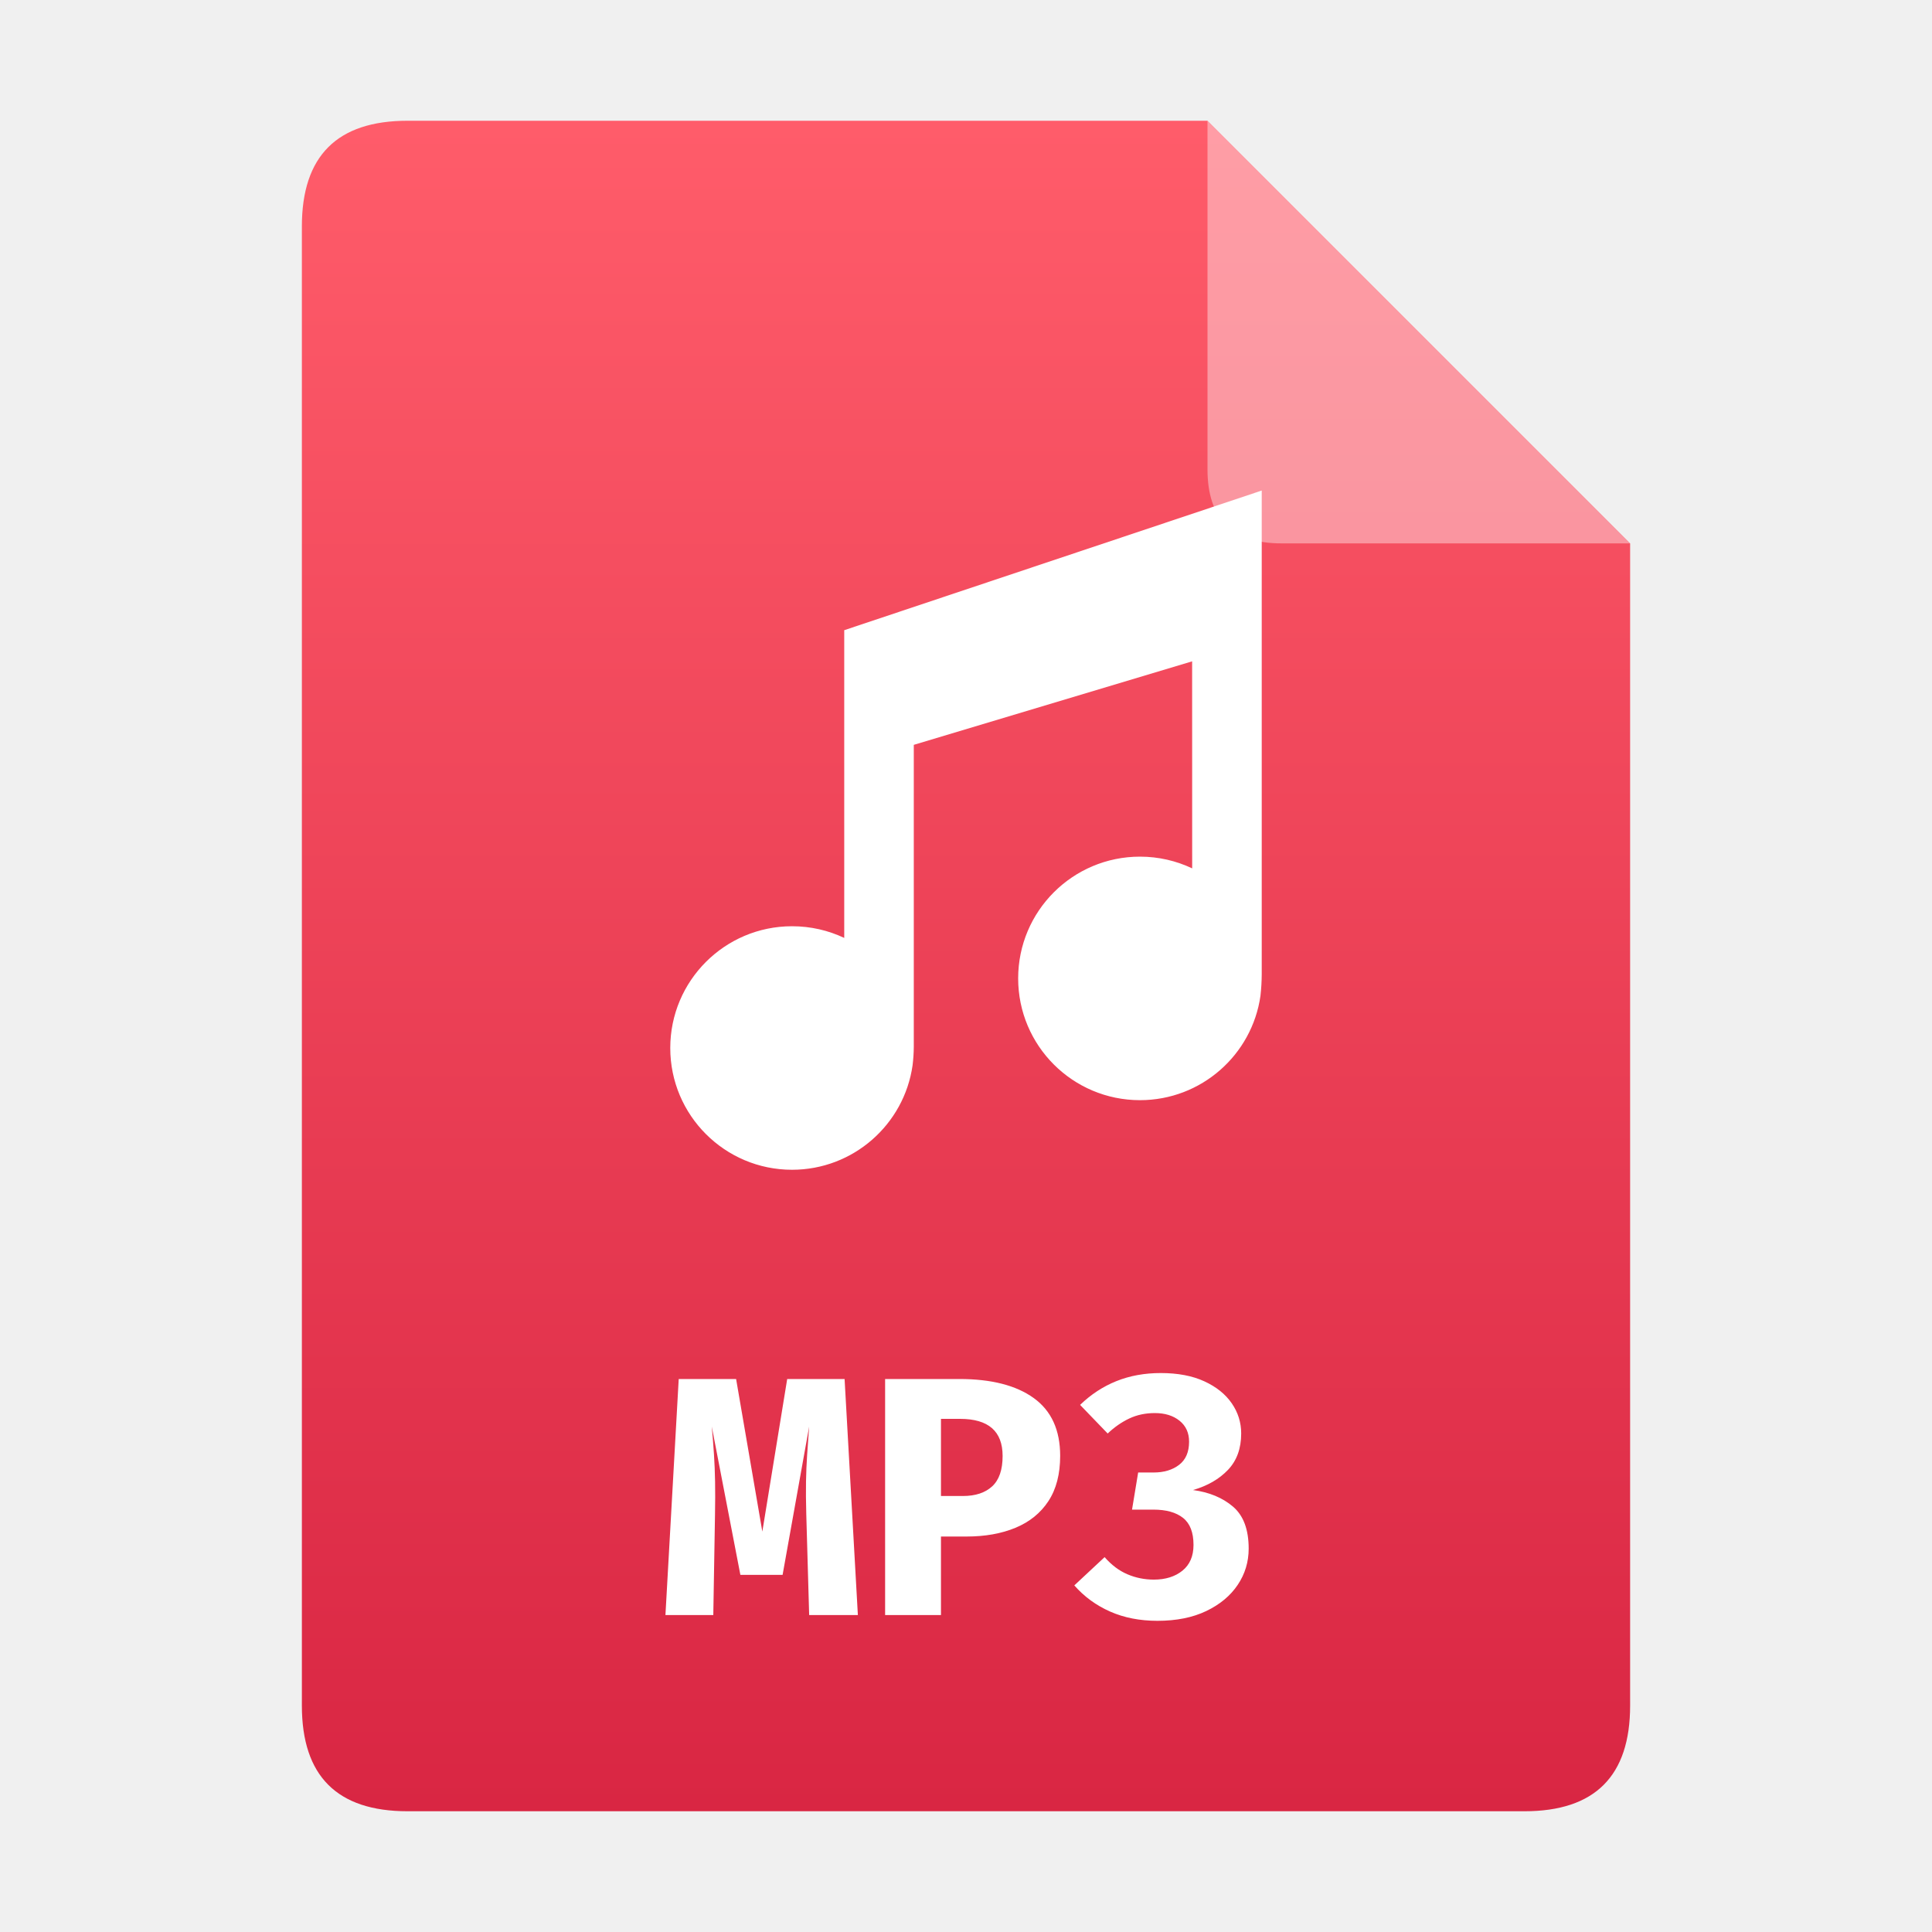
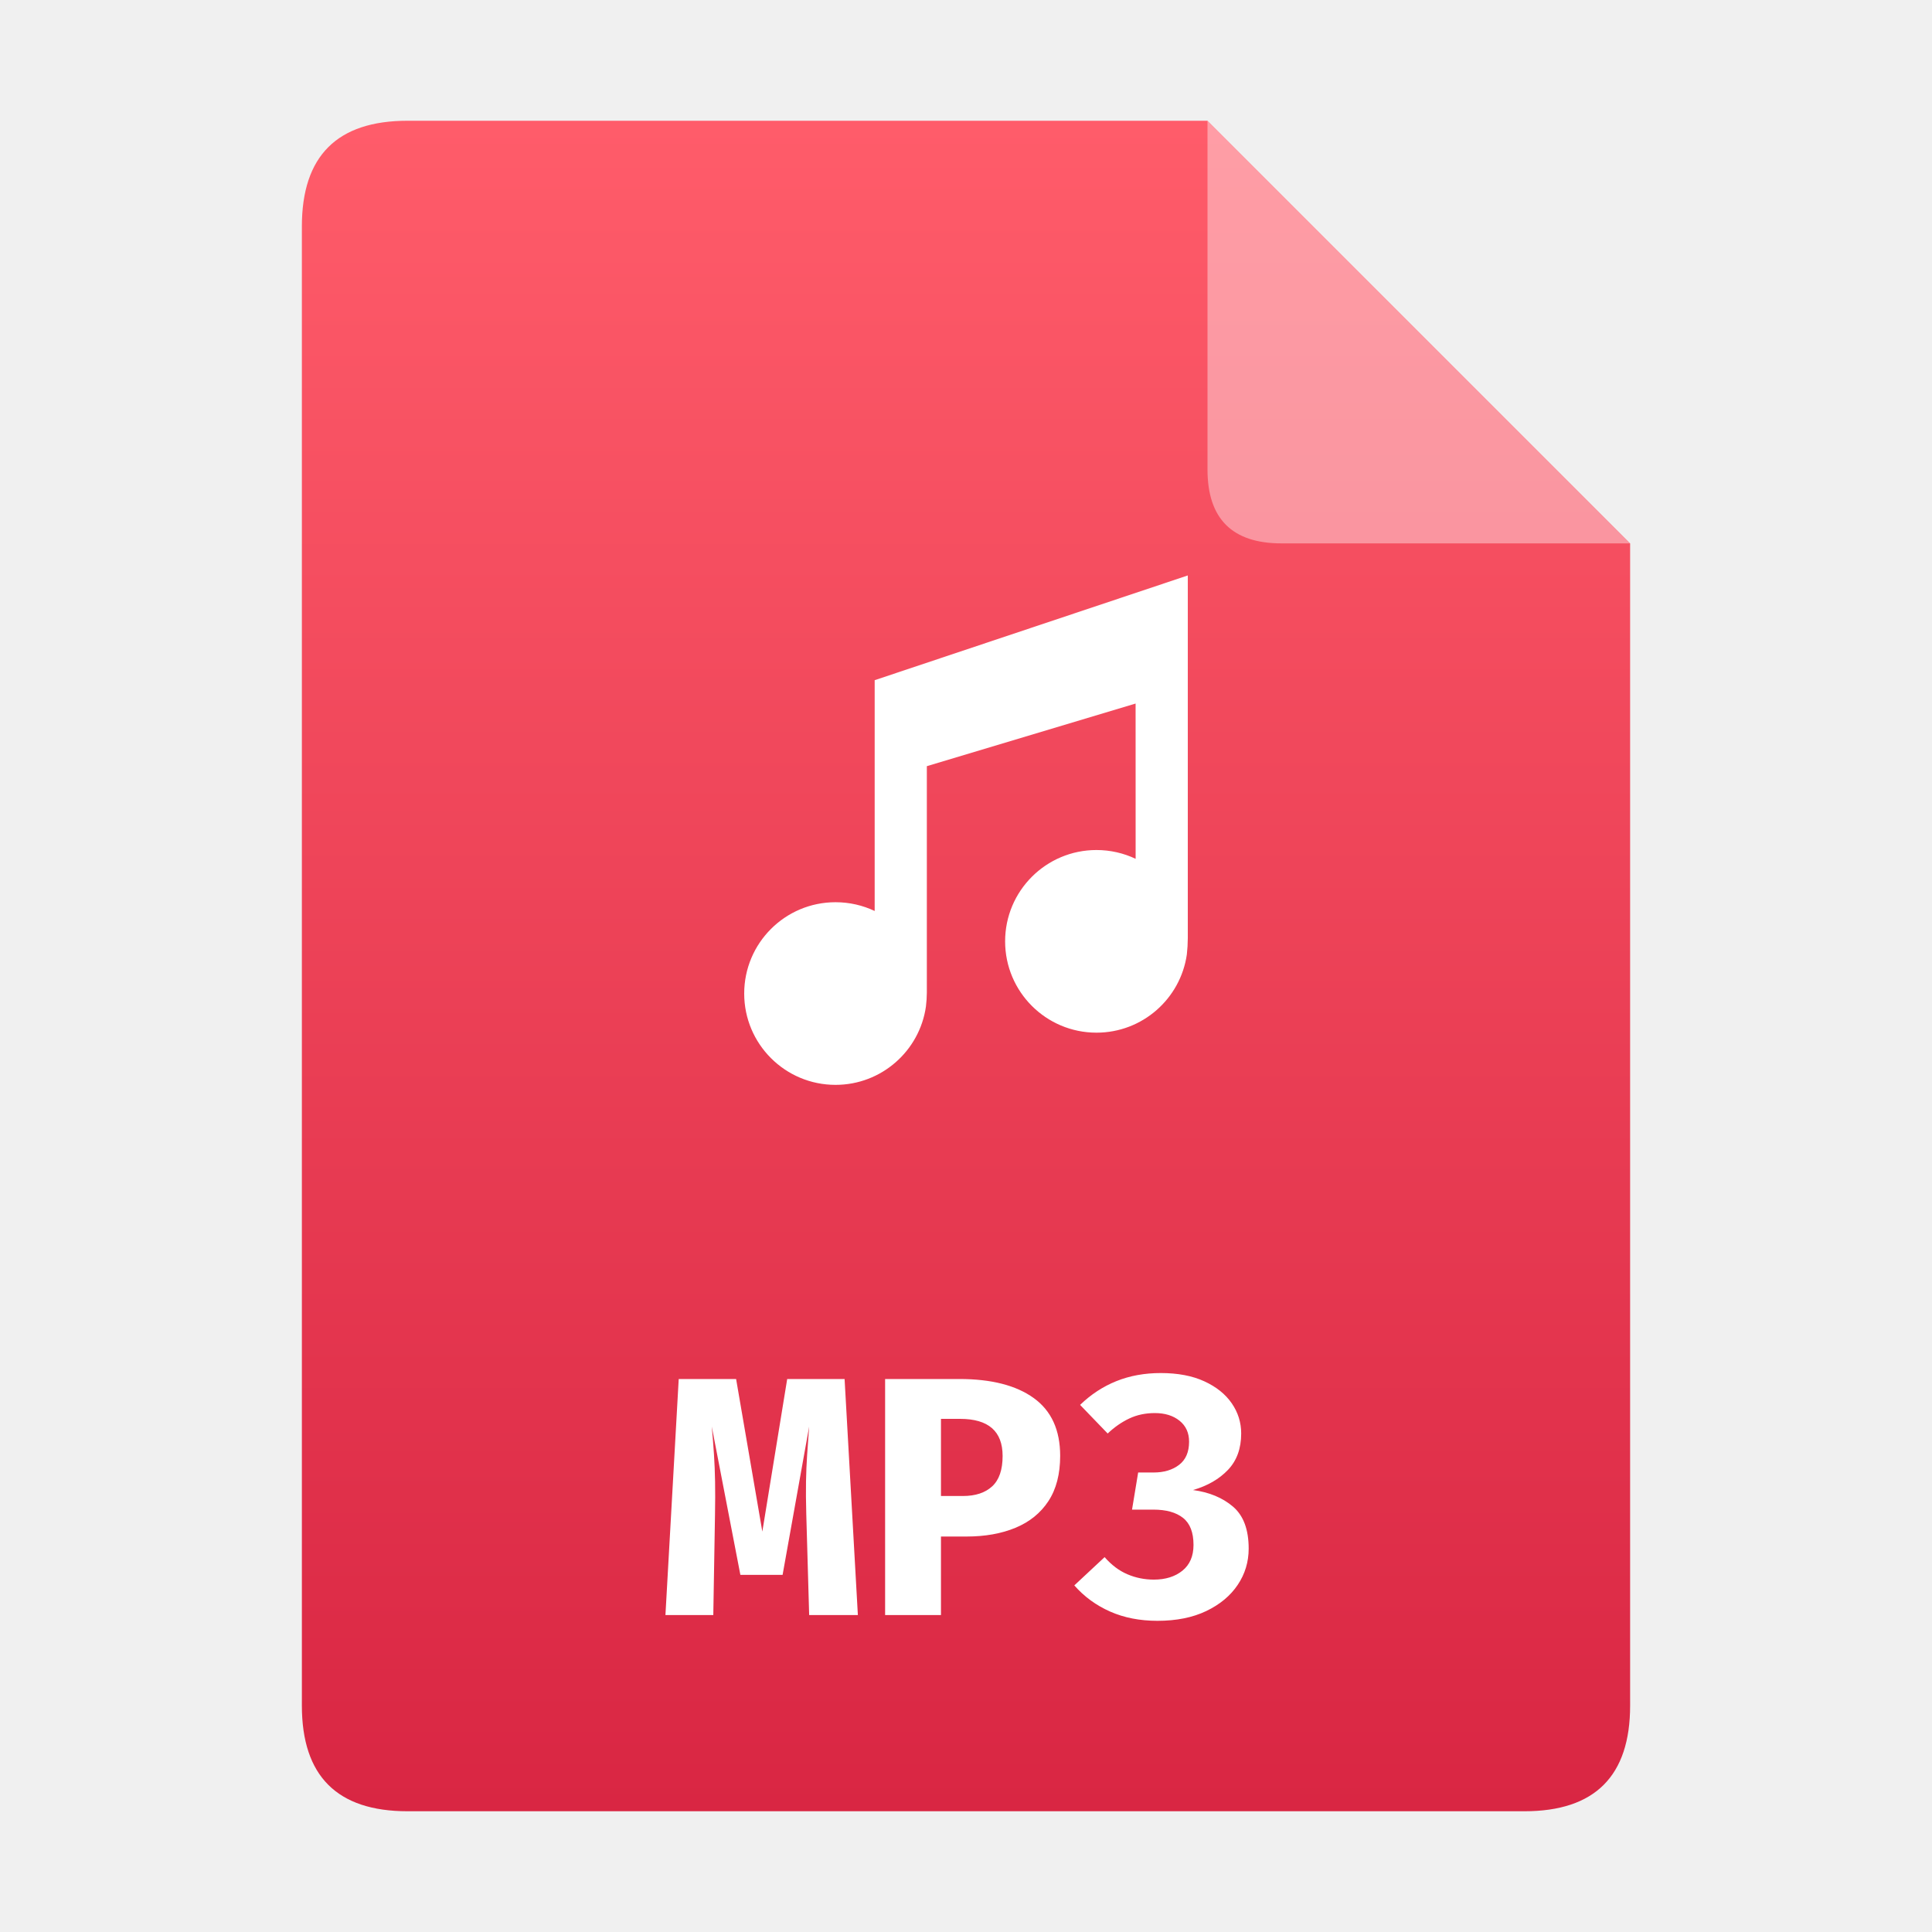
<svg xmlns="http://www.w3.org/2000/svg" width="256" height="256" viewBox="0 0 256 256">
  <defs>
    <linearGradient id="page" x1="0" y1="0" x2="0" y2="1" gradientUnits="userSpaceOnUse" gradientTransform="matrix(176 0 0 224 40 16)">
      <stop offset="0" stop-color="#ff5c6a" />
      <stop offset="1" stop-color="#d92643" />
    </linearGradient>
    <clipPath id="clipPath1">
-       <path fill="#000000" stroke="none" d="M 88.814 65 L 167.186 65 L 167.186 155 L 88.814 155 Z" />
+       <path fill="#000000" stroke="none" d="M 98.61 76.25 L 157.39 76.25 L 157.39 143.75 L 98.61 143.75 Z" />
    </clipPath>
  </defs>
  <path fill="url(#page)" stroke="none" d="M 54 16 L 160 16 L 216 72 L 216 226 Q 216 240 202 240 L 54 240 Q 40 240 40 226 L 40 30 Q 40 16 54 16 Z" />
  <path fill="#ffffff" fill-opacity="0.4" stroke="none" d="M 160 16 L 160 62.2 Q 160 72 169.8 72 L 216 72 Z" />
  <g clip-path="url(#clipPath1)">
-     <g transform="matrix(6 0 0 6 58.81364 35)">
+     <g transform="matrix(4.5 0 0 4.5 76.11023 53.75)">
      <path fill="#ffffff" fill-rule="evenodd" stroke="none" d="M 18.062 5 C 18.062 11.961 18.062 15.521 18.062 15.681 C 18.061 15.841 18.052 16 18.034 16.159 C 17.848 17.462 16.727 18.463 15.373 18.463 C 13.887 18.463 12.683 17.259 12.683 15.774 C 12.683 14.289 13.887 13.085 15.373 13.085 C 15.785 13.085 16.176 13.178 16.526 13.344 L 16.525 8.772 L 10.378 10.616 C 10.378 14.926 10.378 17.149 10.378 17.286 C 10.377 17.422 10.368 17.559 10.351 17.695 C 10.165 18.998 9.044 20 7.689 20 C 6.204 20 5 18.796 5 17.311 C 5 15.826 6.204 14.622 7.689 14.622 C 8.102 14.622 8.492 14.714 8.842 14.88 L 8.842 8.084 Z" />
    </g>
  </g>
  <g>
    <path fill="#ffffff" stroke="none" d="M 111.912 182.726 L 113.672 214 L 107.218 214 L 106.835 200.619 Q 106.767 198.137 106.801 196.31 Q 106.835 194.482 106.948 192.801 Q 107.061 191.12 107.218 189.022 L 103.698 208.675 L 98.103 208.675 L 94.312 189.022 Q 94.492 190.985 94.605 192.711 Q 94.718 194.437 94.752 196.332 Q 94.786 198.228 94.741 200.732 L 94.515 214 L 88.174 214 L 89.934 182.726 L 97.538 182.726 L 101.013 202.944 L 104.308 182.726 L 111.912 182.726 Z M 140.478 192.903 Q 140.478 196.535 138.921 198.905 Q 137.364 201.274 134.566 202.436 Q 131.768 203.598 128.068 203.598 L 124.683 203.598 L 124.683 214 L 117.282 214 L 117.282 182.726 L 127.12 182.726 Q 133.483 182.726 136.981 185.253 Q 140.478 187.781 140.478 192.903 Z M 132.851 192.925 Q 132.851 188.006 127.21 188.006 L 124.683 188.006 L 124.683 198.228 L 127.594 198.228 Q 130.076 198.228 131.464 196.953 Q 132.851 195.678 132.851 192.925 Z M 153.813 181.936 Q 157.198 181.936 159.578 183.031 Q 161.959 184.125 163.211 185.942 Q 164.464 187.758 164.464 189.947 Q 164.464 192.925 162.715 194.764 Q 160.966 196.603 158.078 197.438 Q 161.305 197.867 163.381 199.638 Q 165.456 201.409 165.456 205.2 Q 165.456 207.84 164.001 210.006 Q 162.546 212.172 159.838 213.47 Q 157.13 214.767 153.362 214.767 Q 149.865 214.767 147.089 213.537 Q 144.314 212.308 142.351 210.074 L 146.367 206.328 Q 147.721 207.885 149.379 208.596 Q 151.038 209.307 152.888 209.307 Q 155.212 209.307 156.679 208.122 Q 158.146 206.937 158.146 204.704 Q 158.146 202.222 156.758 201.127 Q 155.37 200.033 152.843 200.033 L 150 200.033 L 150.812 195.114 L 152.843 195.114 Q 154.919 195.114 156.239 194.098 Q 157.559 193.083 157.559 191.03 Q 157.559 189.27 156.295 188.254 Q 155.032 187.239 153.024 187.239 Q 151.151 187.239 149.628 187.961 Q 148.105 188.683 146.773 189.947 L 143.118 186.156 Q 145.262 184.08 147.924 183.008 Q 150.587 181.936 153.813 181.936 Z" />
  </g>
</svg>
